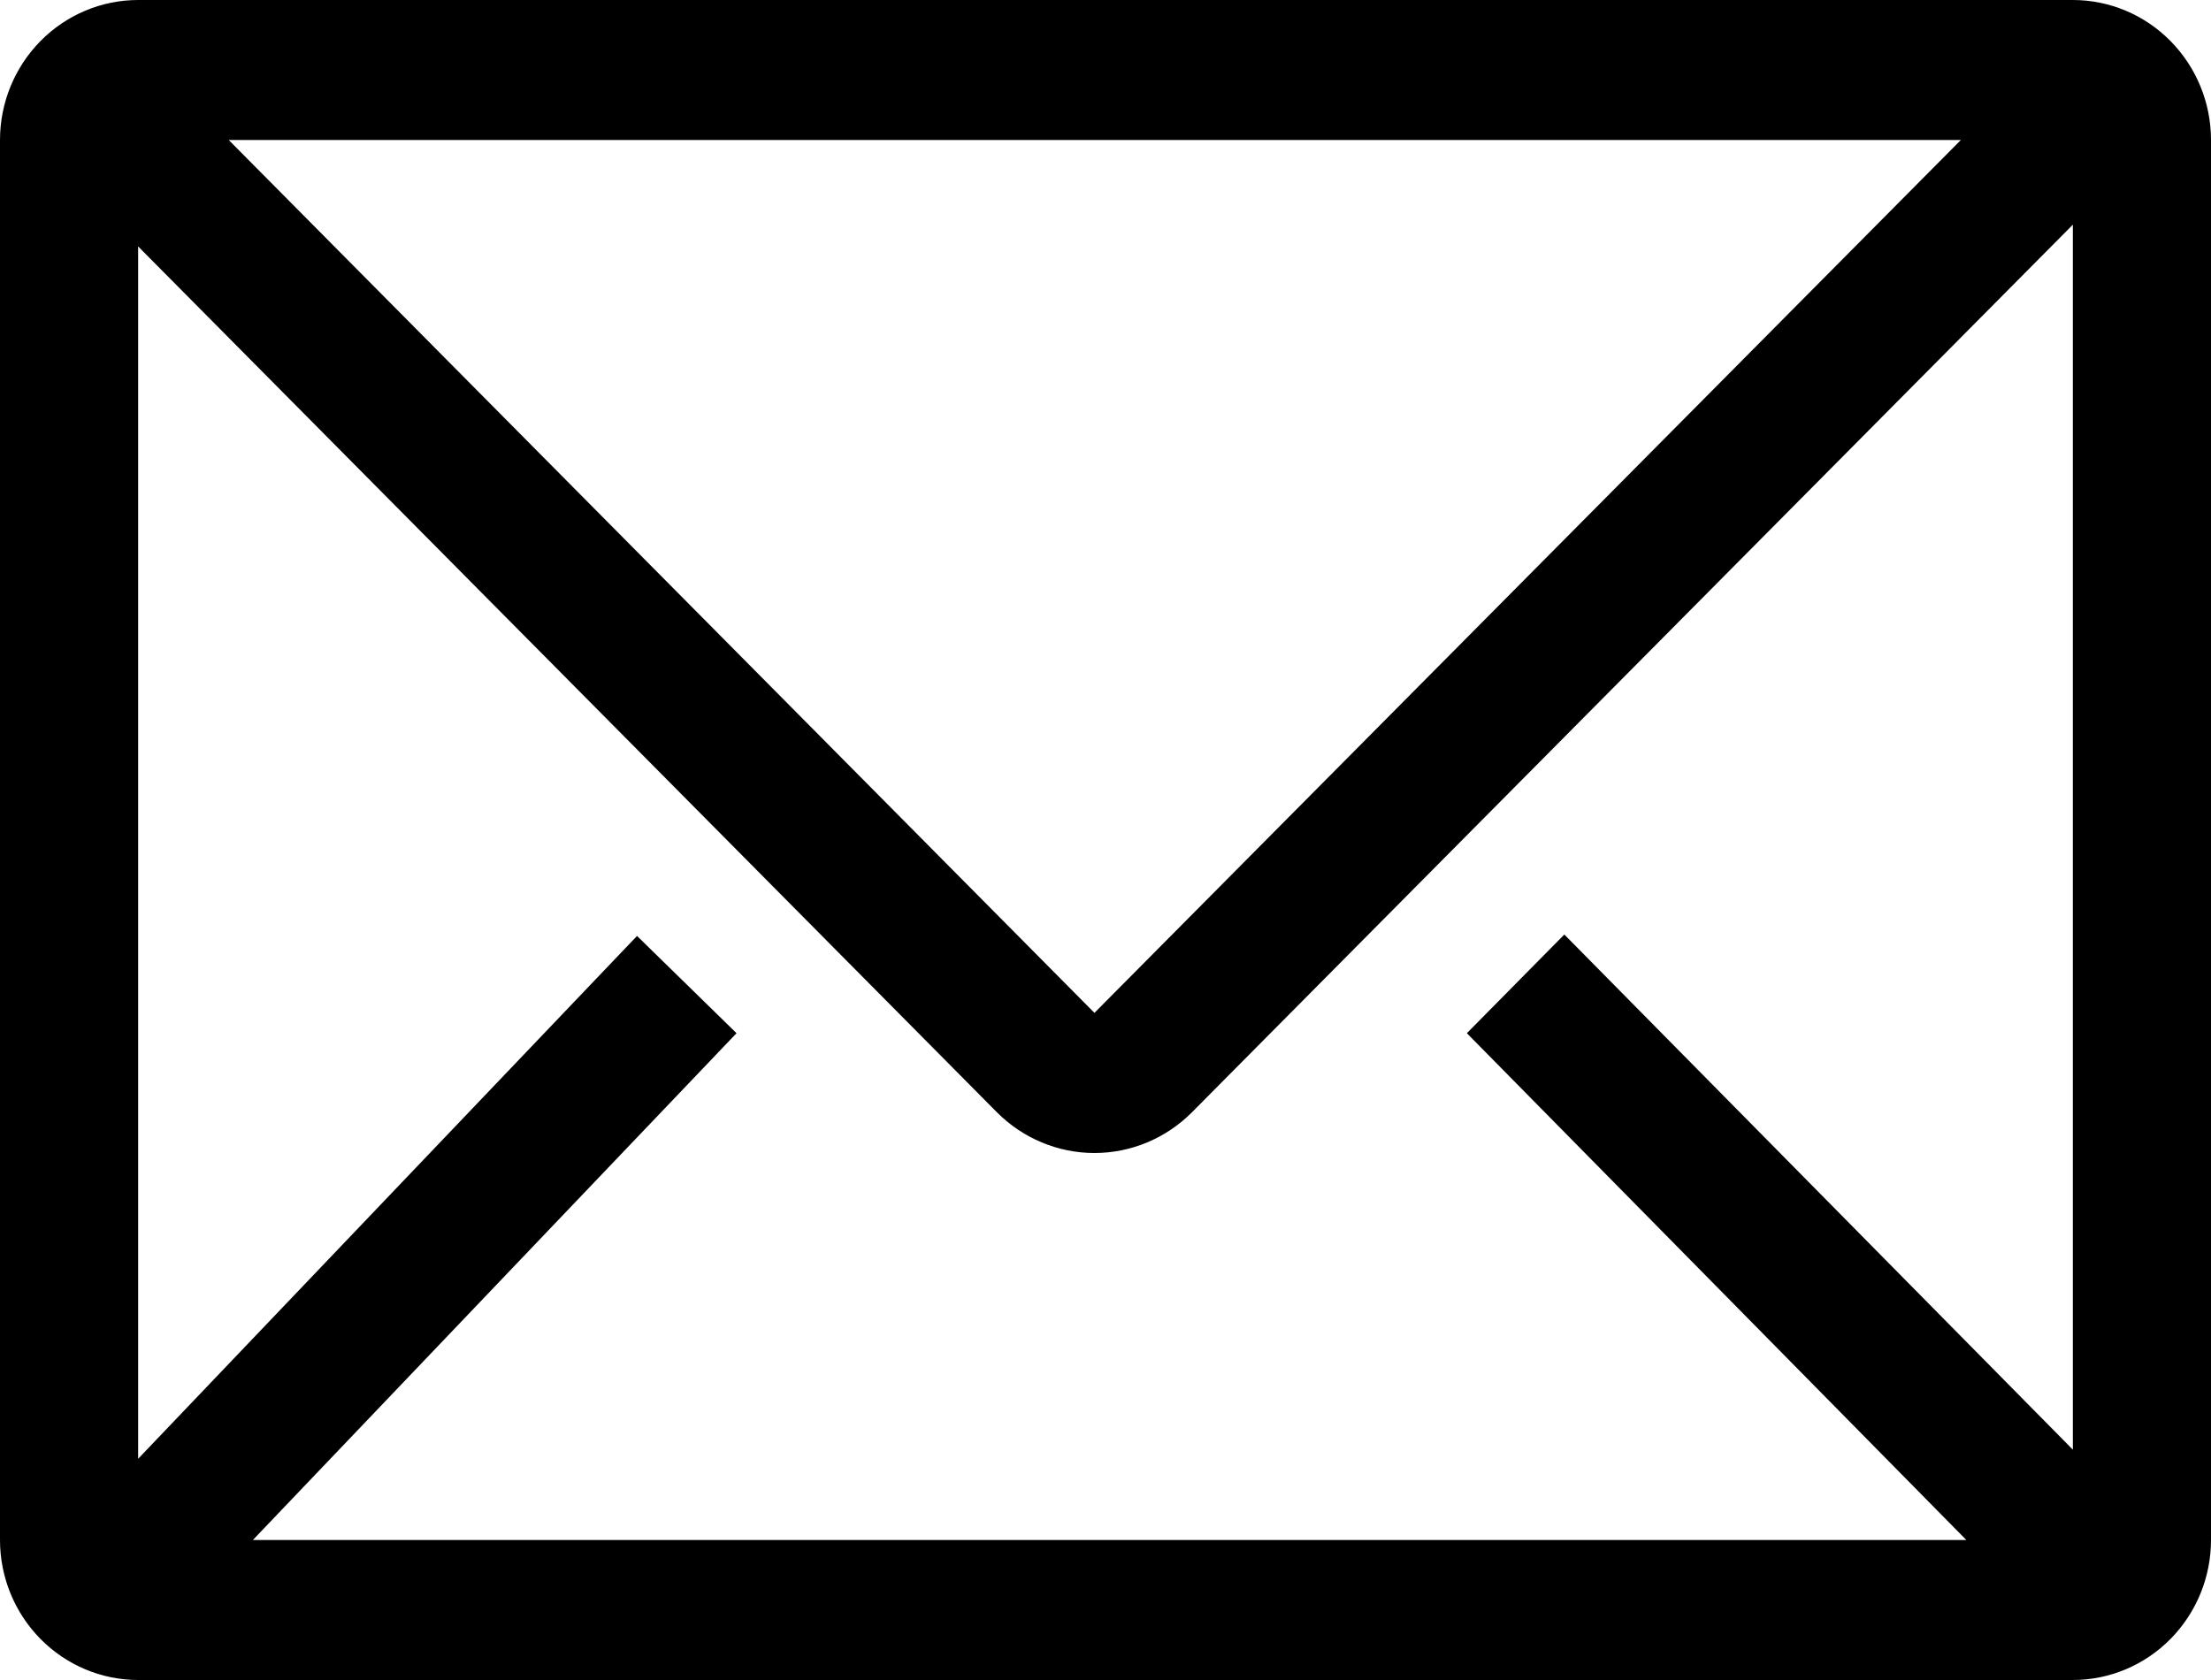
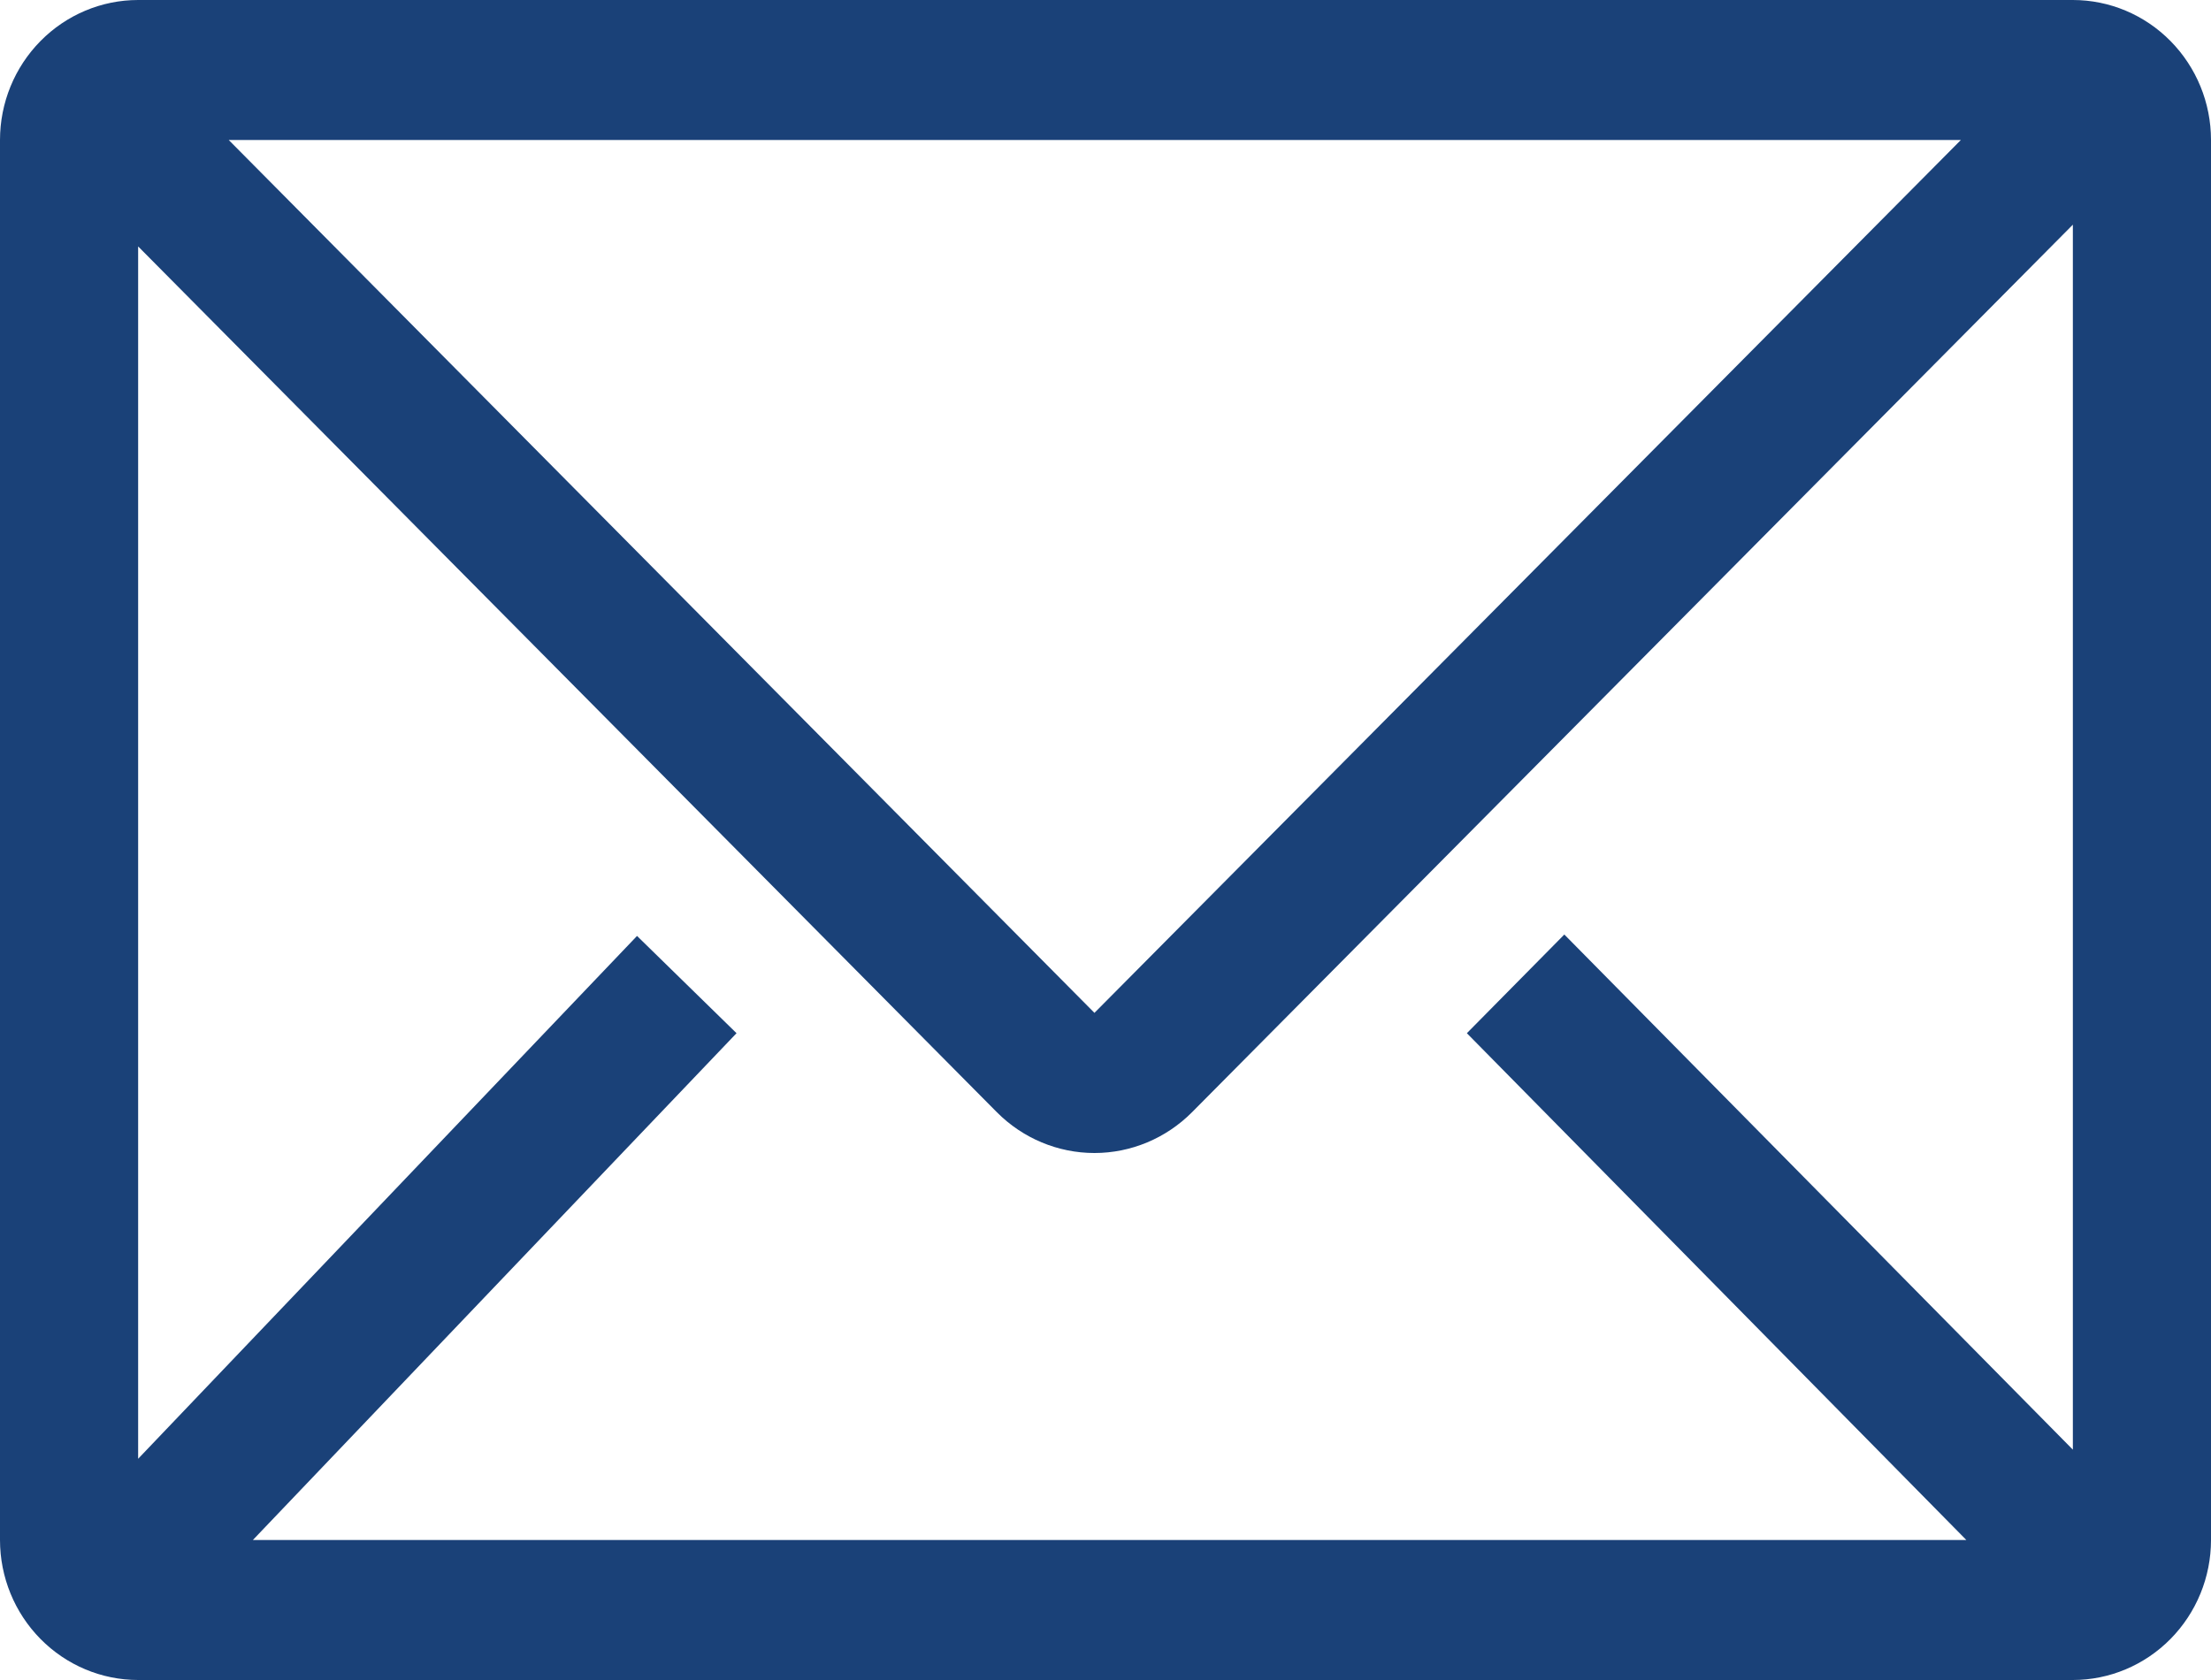
<svg xmlns="http://www.w3.org/2000/svg" width="25" height="19" viewBox="0 0 25 19" fill="none">
-   <path d="M23.438 0H1.562C1.148 0 0.751 0.167 0.458 0.464C0.165 0.761 0 1.163 0 1.583V17.417C0 17.837 0.165 18.239 0.458 18.536C0.751 18.833 1.148 19 1.562 19H23.438C23.852 19 24.249 18.833 24.542 18.536C24.835 18.239 25 17.837 25 17.417V1.583C25 1.163 24.835 0.761 24.542 0.464C24.249 0.167 23.852 0 23.438 0V0ZM22.234 17.417H2.859L8.328 11.685L7.203 10.585L1.562 16.498V2.787L11.273 12.58C11.566 12.874 11.962 13.04 12.375 13.04C12.788 13.04 13.184 12.874 13.477 12.58L23.438 2.541V16.395L17.688 10.569L16.586 11.685L22.234 17.417ZM2.586 1.583H22.172L12.375 11.455L2.586 1.583Z" fill="black" />
+   <path d="M23.438 0H1.562C1.148 0 0.751 0.167 0.458 0.464C0.165 0.761 0 1.163 0 1.583V17.417C0 17.837 0.165 18.239 0.458 18.536C0.751 18.833 1.148 19 1.562 19H23.438C23.852 19 24.249 18.833 24.542 18.536C24.835 18.239 25 17.837 25 17.417V1.583C25 1.163 24.835 0.761 24.542 0.464C24.249 0.167 23.852 0 23.438 0V0ZM22.234 17.417H2.859L8.328 11.685L7.203 10.585L1.562 16.498V2.787L11.273 12.58C11.566 12.874 11.962 13.04 12.375 13.04C12.788 13.04 13.184 12.874 13.477 12.58L23.438 2.541V16.395L17.688 10.569L16.586 11.685L22.234 17.417ZM2.586 1.583H22.172L12.375 11.455L2.586 1.583Z" fill="#1A4178" />
</svg>
